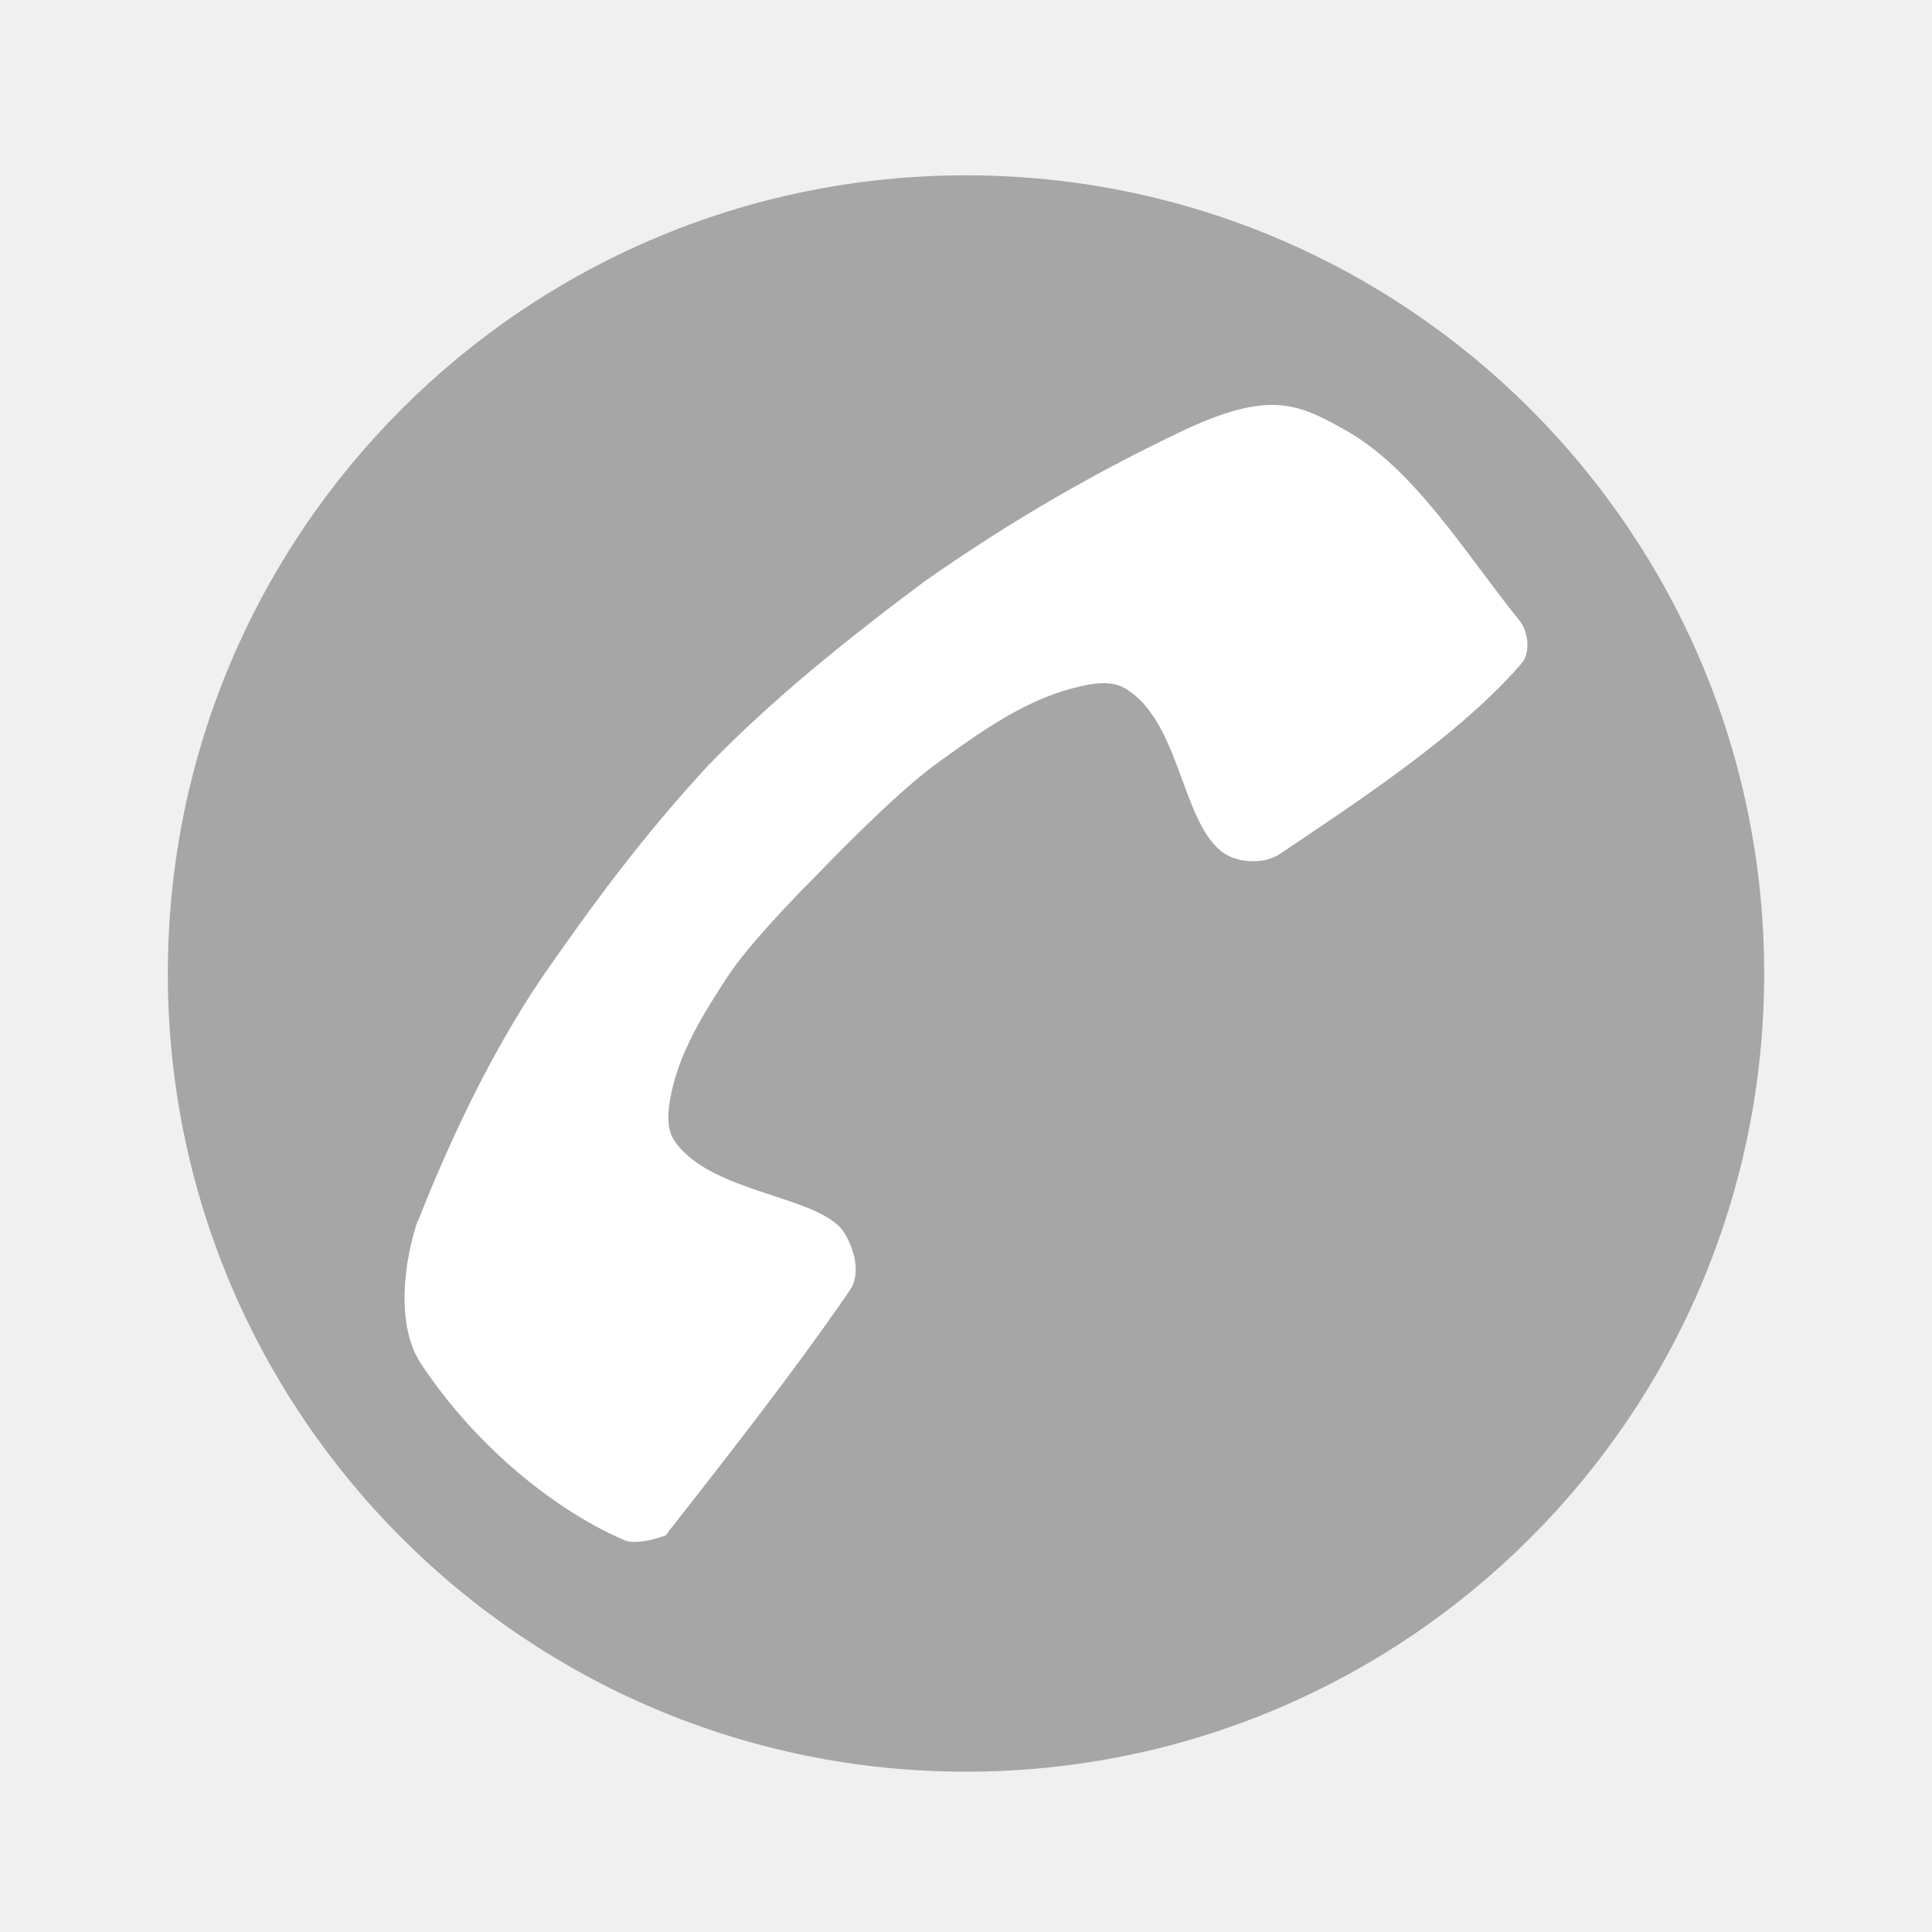
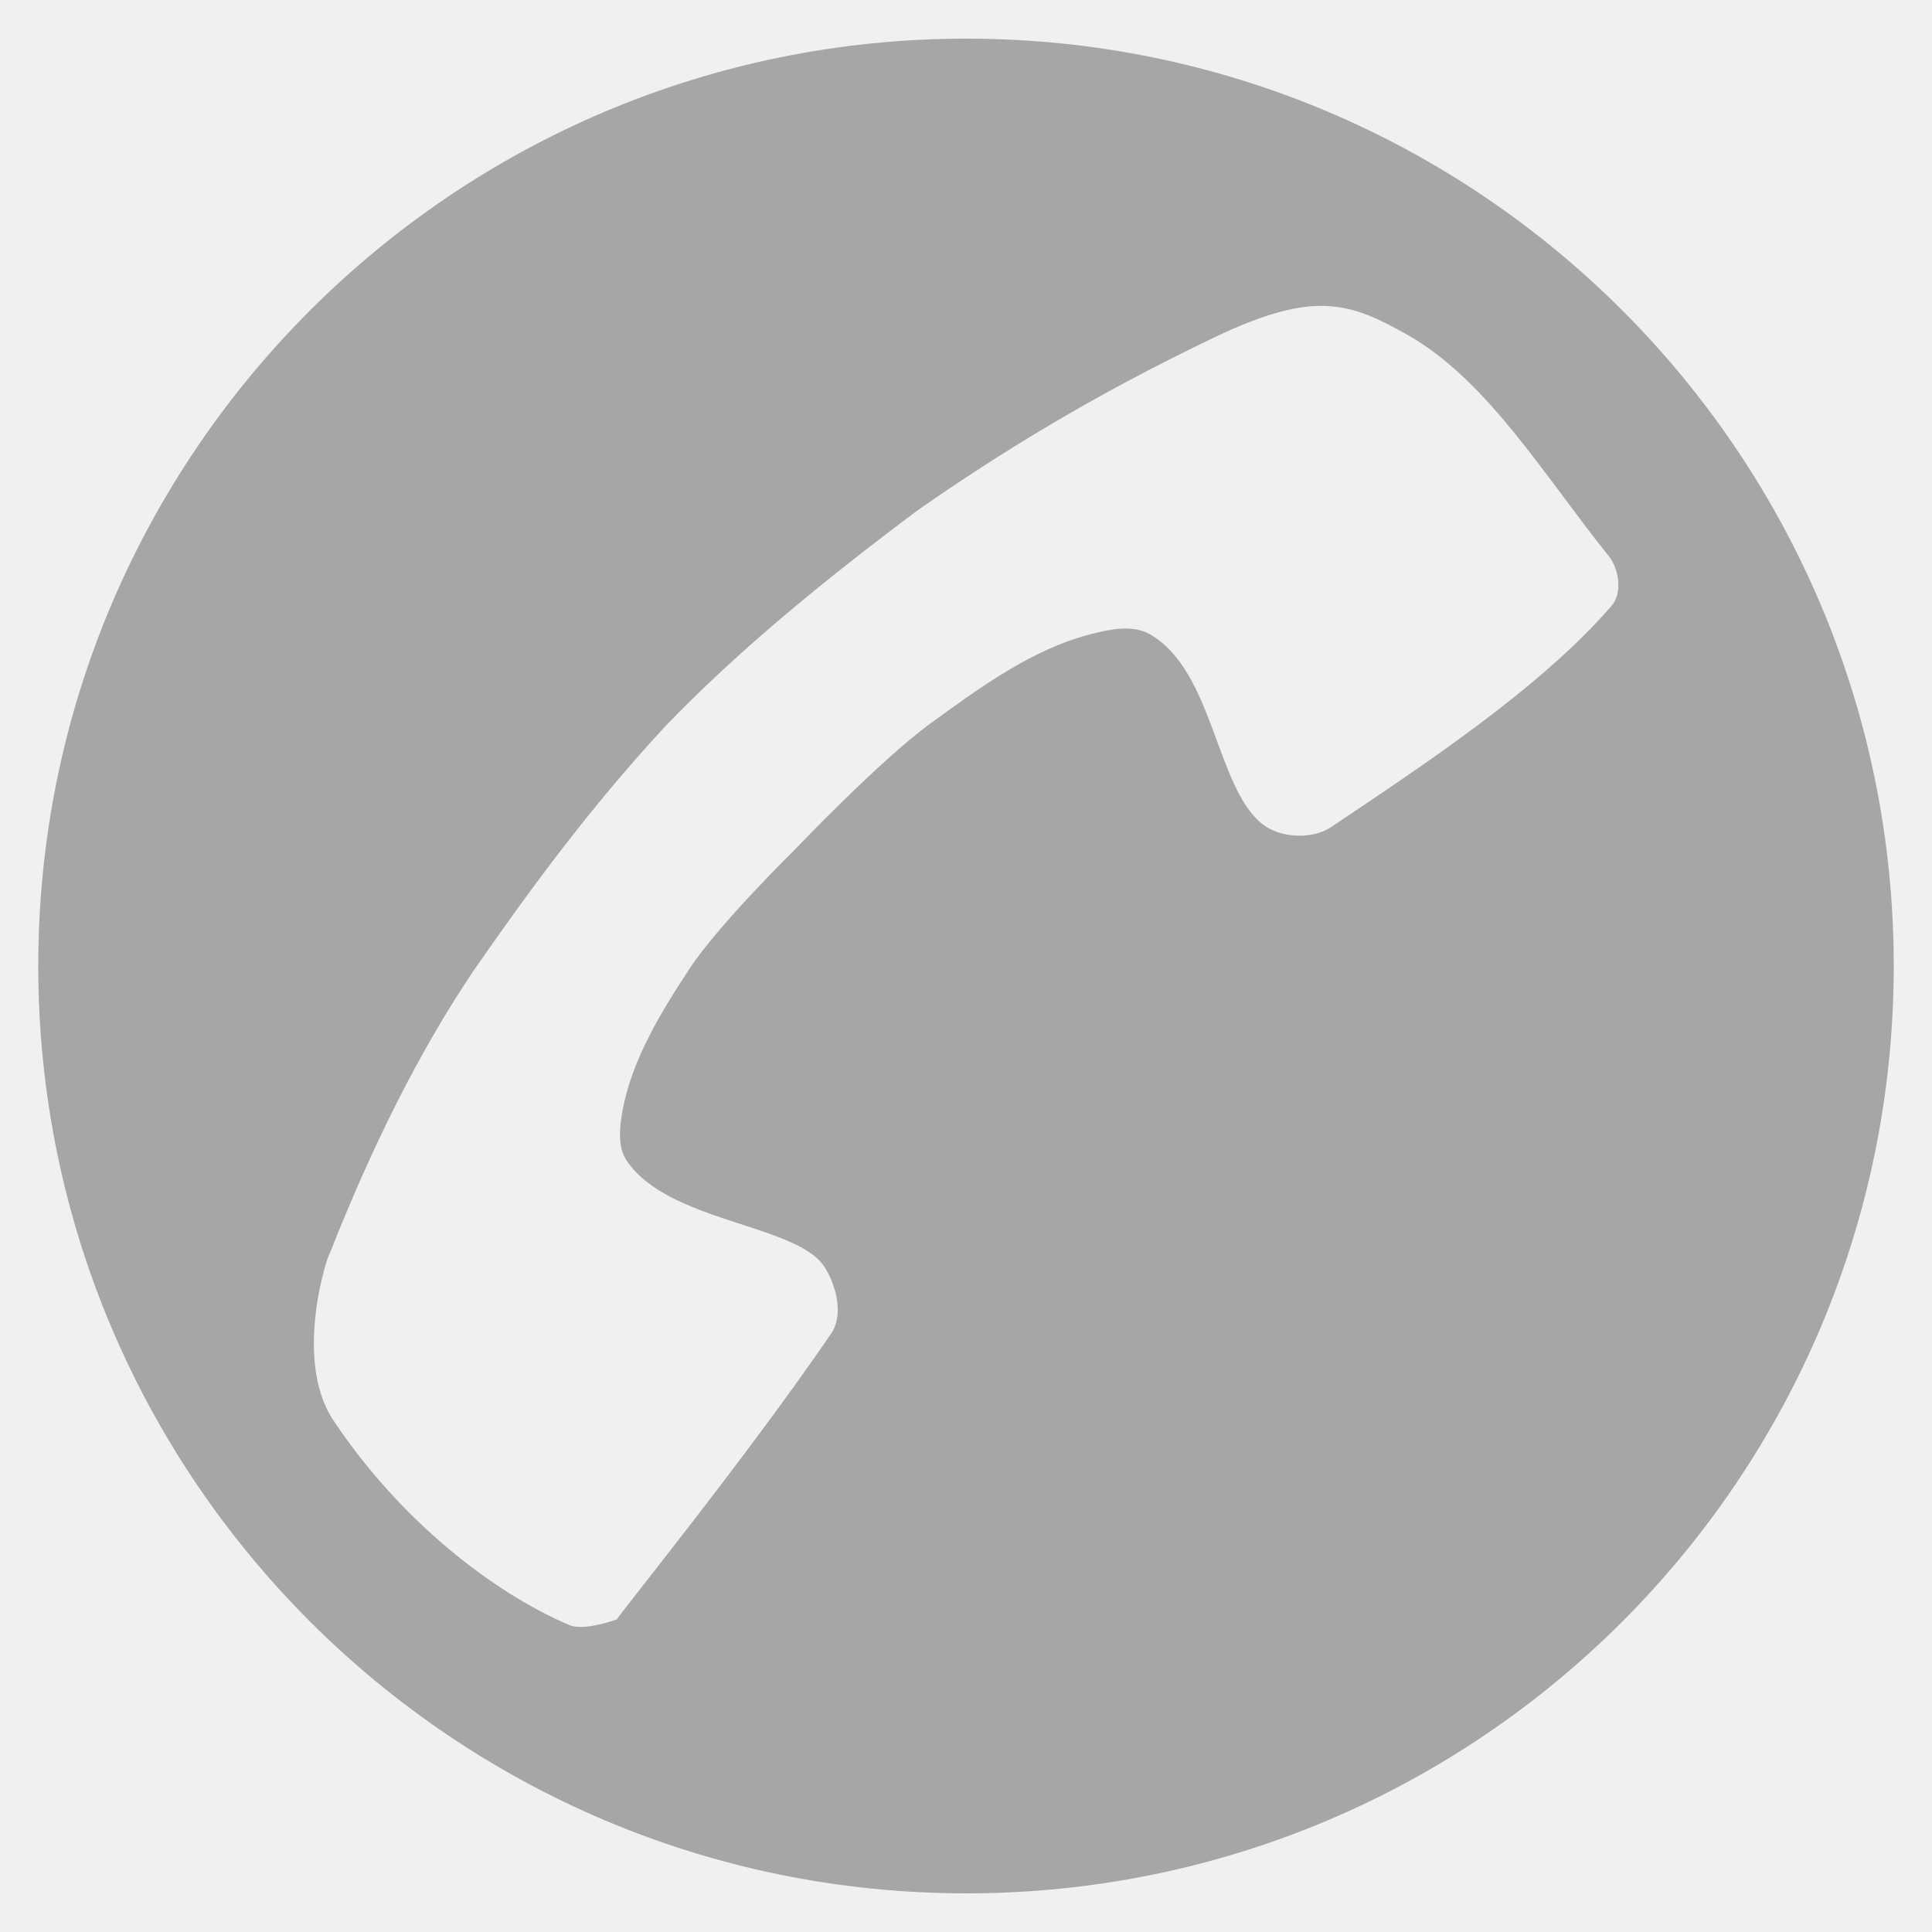
- <svg xmlns="http://www.w3.org/2000/svg" xmlns:ns1="http://www.openswatchbook.org/uri/2009/osb" id="svg3081" version="1.1" width="96" height="96">
+ <svg xmlns="http://www.w3.org/2000/svg" xmlns:ns1="http://www.openswatchbook.org/uri/2009/osb" id="svg3081" version="1.1" width="250" height="250">
  <defs id="defs3085">
    <linearGradient id="linearGradient3913" ns1:paint="solid">
      <stop style="stop-color:#000000;stop-opacity:1;" offset="0" id="stop3915" />
    </linearGradient>
  </defs>
-   <path style="opacity:1;fill:#a6a6a6;stroke:none;stroke-width:1;stroke-linecap:round;stroke-linejoin:bevel;stroke-miterlimit:4;stroke-opacity:1;stroke-dasharray:none;stroke-dashoffset:14;fill-opacity:1" id="path3911" d="m 87.661,46.373 a 39.661,39.661 0 1 1 -79.322,0 39.661,39.661 0 1 1 79.322,0 z" transform="translate(0,2)" />
-   <path style="fill:#ffffff;stroke:none;stroke-width:1px;stroke-linecap:butt;stroke-linejoin:miter;stroke-opacity:1;fill-opacity:1" d="m 55.873,34.19 c -0.736,-0.42 -1.722,-0.212 -2.542,0 -2.523,0.652 -4.729,2.258 -6.839,3.788 -2.145,1.556 -5.822,5.415 -5.822,5.415 0,0 -3.256,3.212 -4.5,5.11 -1.237,1.887 -2.493,3.904 -2.873,6.127 -0.115,0.672 -0.174,1.467 0.203,2.034 1.772,2.665 7.267,2.729 8.441,4.576 0.512,0.806 0.843,2.059 0.305,2.847 -3.664,5.366 -9.251,12.223 -9.153,12.203 0,0 -1.405,0.522 -2.034,0.254 -3.294,-1.401 -7.279,-4.487 -10.119,-8.746 -1.776,-2.664 -0.182,-7.289 -0.153,-7.169 1.792,-4.543 3.818,-8.618 6.153,-12.076 2.416,-3.483 4.965,-6.966 8.186,-10.449 3.085,-3.207 6.762,-6.191 10.831,-9.229 3.537,-2.466 7.505,-4.932 12.661,-7.398 4.41,-2.109 5.844,-1.449 8.237,-0.102 3.441,1.937 5.909,6.062 8.644,9.458 0.447,0.555 0.568,1.596 0.102,2.136 -3.065,3.546 -8.093,6.832 -12,9.458 -0.817,0.549 -2.189,0.473 -2.949,-0.153 -1.969,-1.621 -2.06,-6.533 -4.78,-8.085 z" id="path3097" />
+   <path style="fill:#a6a6a6;fill-opacity:1;stroke:none" d="M 125.047,5 C 58.764,5 4.95,58.718 4.95,125 c 0,66.282 53.814,120 120.097,120 C 191.331,245 245.05,191.282 245.05,125 245.05,58.718 191.331,5 125.047,5 z m 46.81,34.61 c 3.659,0.211 6.592,1.65 10.213,3.688 10.414,5.862 17.822,18.377 26.1,28.652 1.353,1.679 1.788,4.799 0.378,6.43 -9.274,10.732 -24.491,20.708 -36.313,28.652 -2.472,1.661 -6.684,1.42 -8.984,-0.473 -5.959,-4.905 -6.24,-19.797 -14.468,-24.492 -2.228,-1.271 -5.177,-0.642 -7.66,0 -7.635,1.973 -14.326,6.907 -20.71,11.537 -6.492,4.709 -17.589,16.359 -17.589,16.359 0,0 -9.852,9.67 -13.617,15.414 -3.742,5.709 -7.549,11.901 -8.7,18.629 -0.348,2.032 -0.574,4.43 0.567,6.147 5.363,8.064 22.077,8.215 25.627,13.806 1.548,2.438 2.48,6.22 0.851,8.605 -11.088,16.237 -28.005,37.033 -27.707,36.974 0,0 -4.244,1.566 -6.147,0.756 -9.968,-4.239 -21.953,-13.592 -30.544,-26.478 -5.375,-8.061 -0.563,-22.015 -0.473,-21.655 5.423,-13.746 11.565,-26.131 18.629,-36.596 7.312,-10.54 15.028,-21.044 24.776,-31.584 9.336,-9.706 20.409,-18.797 32.719,-27.991 10.704,-7.462 22.697,-14.854 38.299,-22.317 6.672,-3.191 11.094,-4.278 14.752,-4.066 z" id="path3911" />
</svg>
